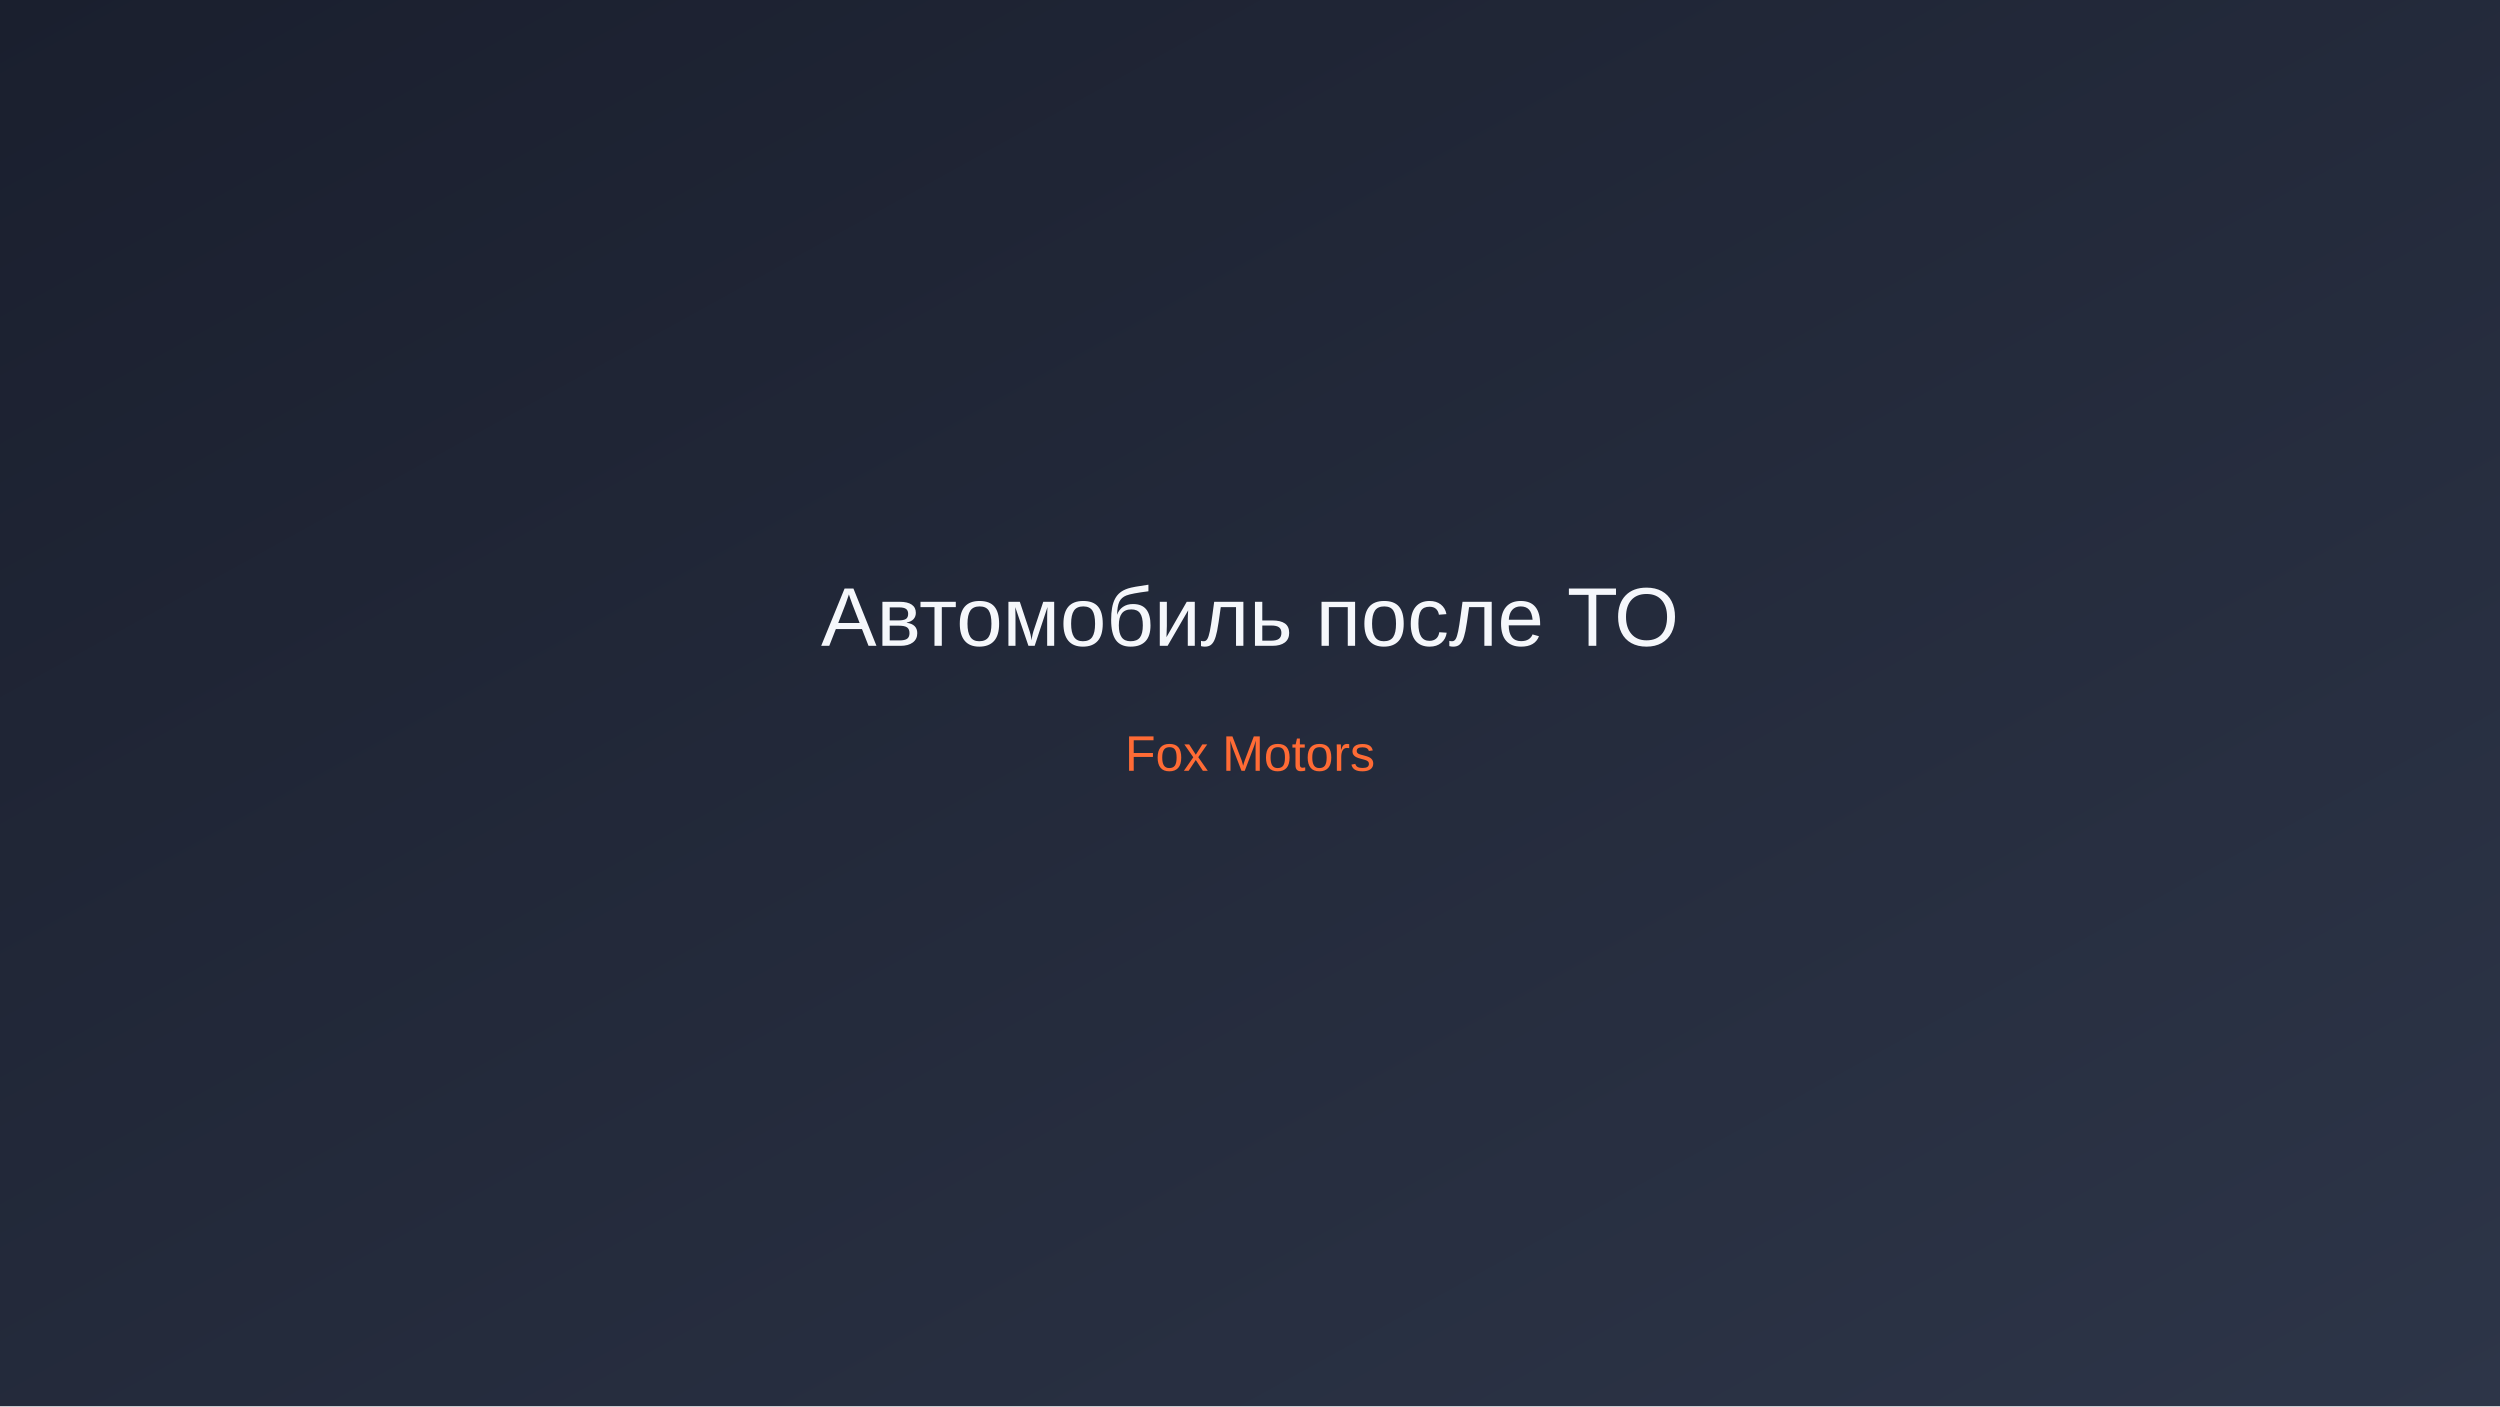
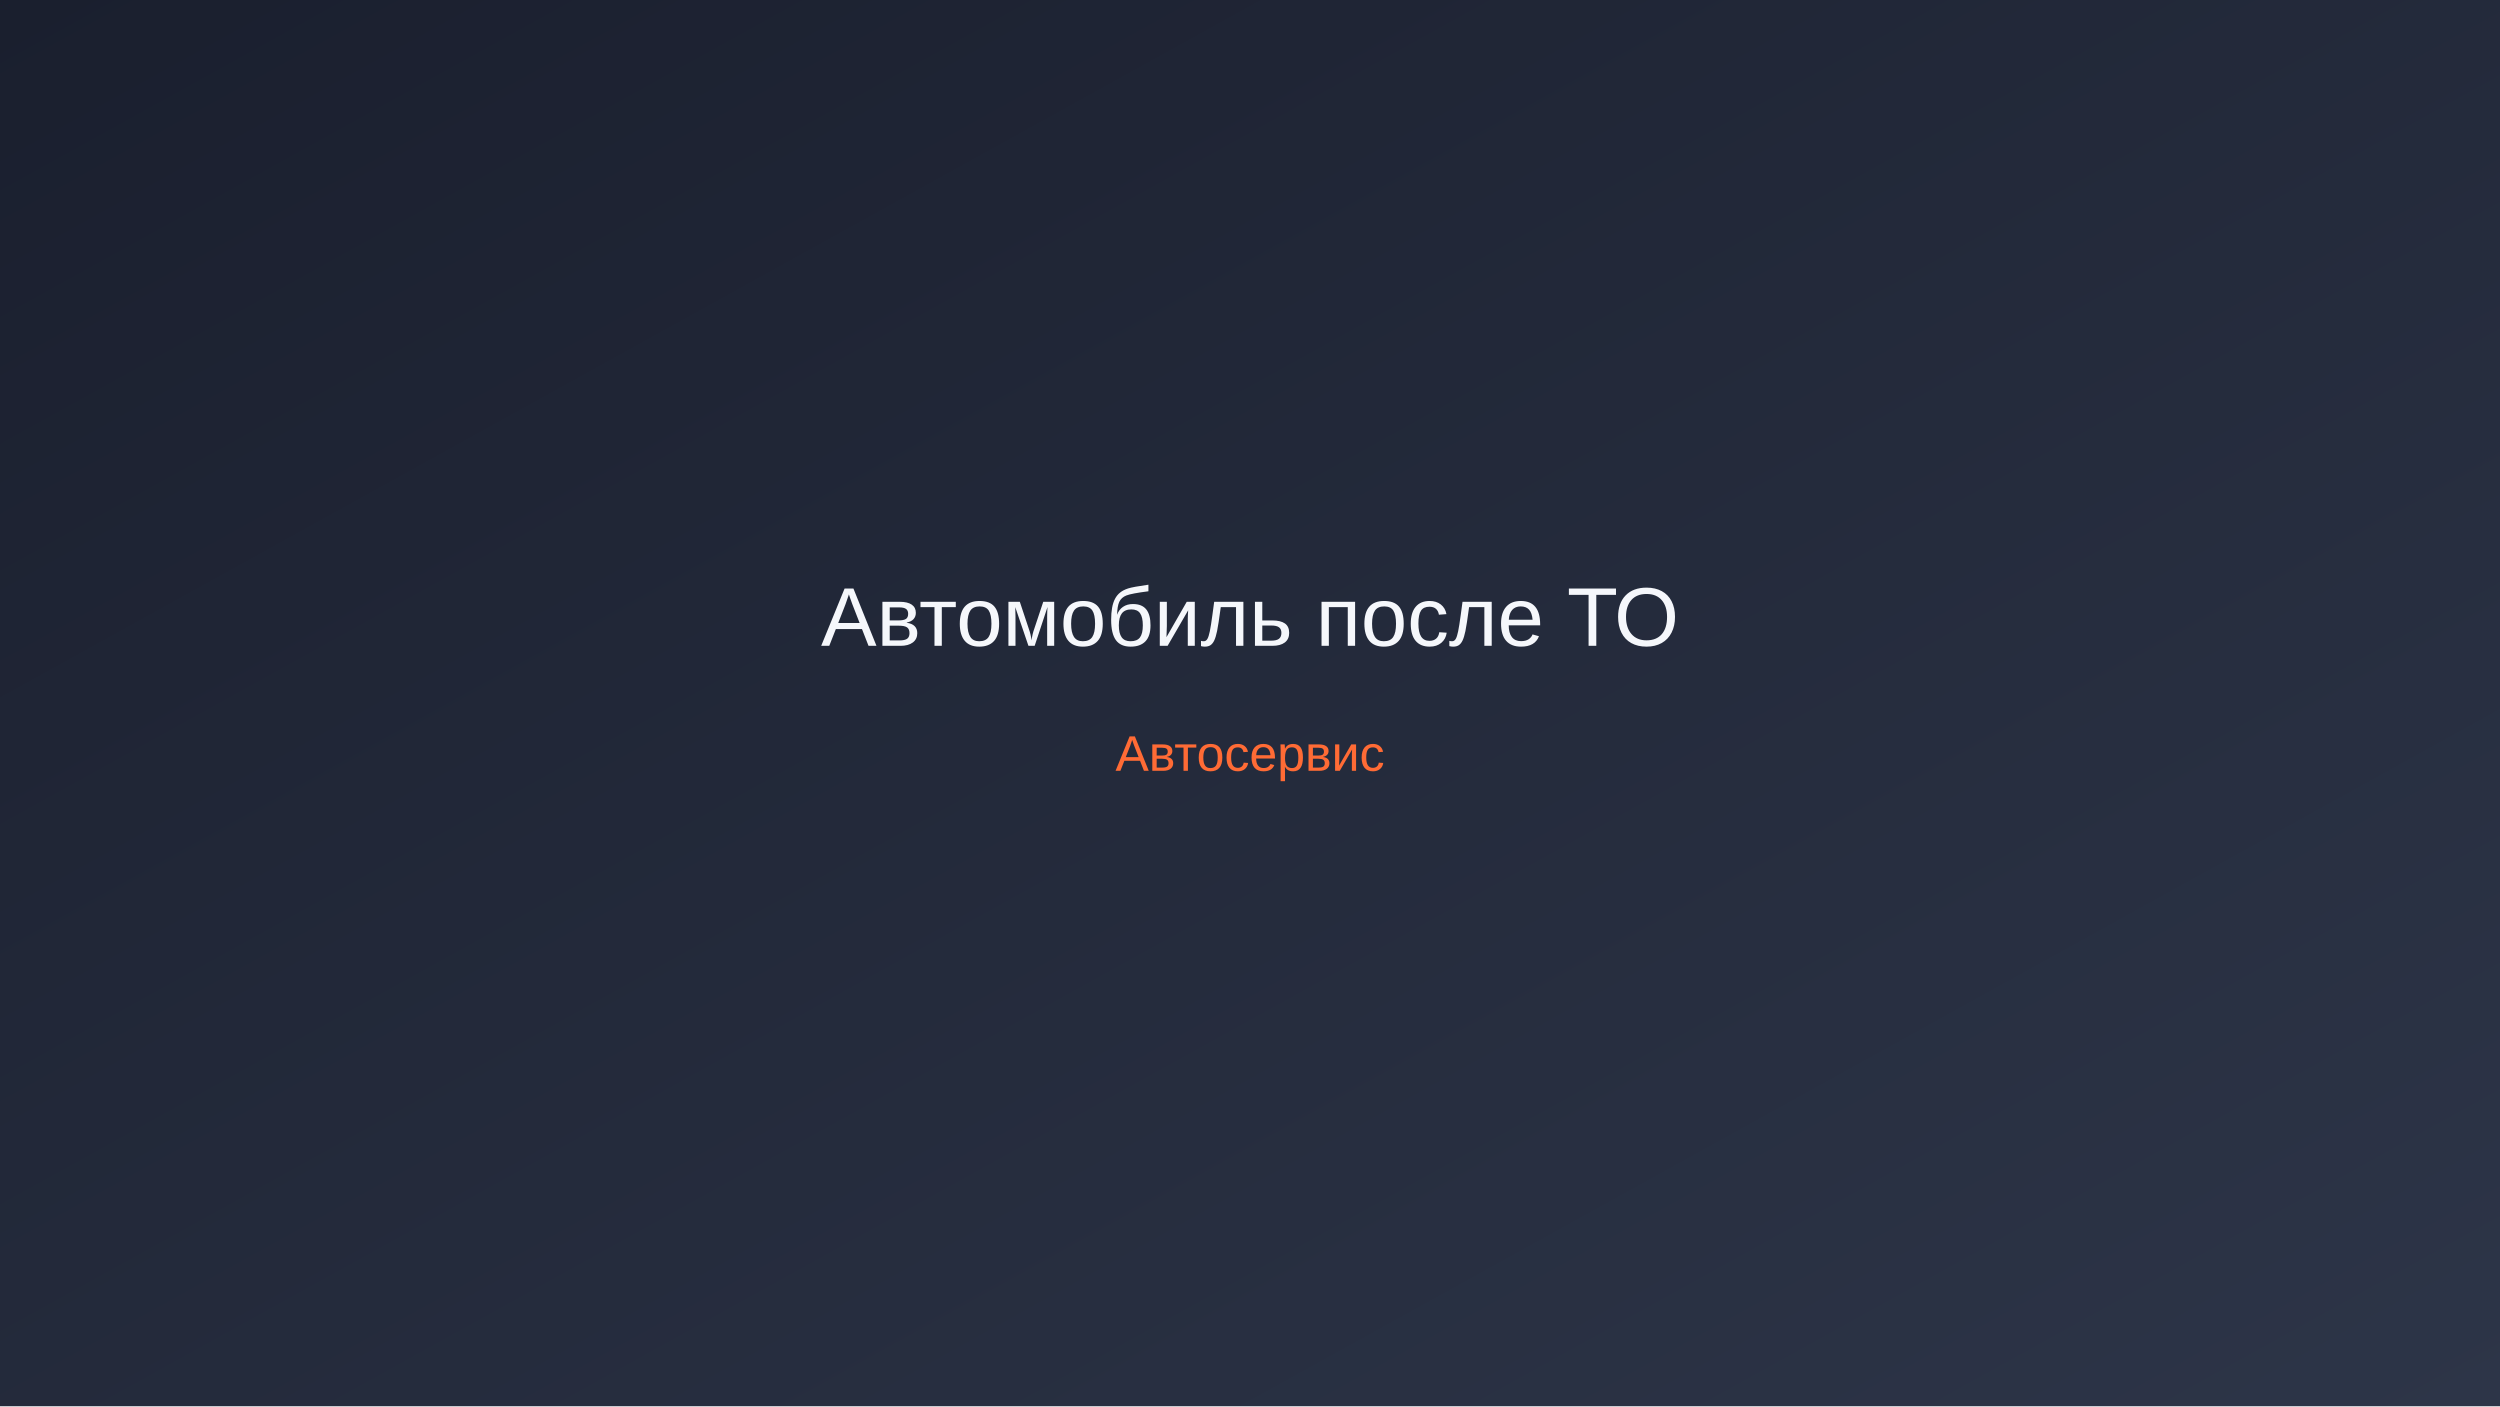
<svg xmlns="http://www.w3.org/2000/svg" width="1200" height="675" viewBox="0 0 1200 675">
  <defs>
    <linearGradient id="g" x1="0" y1="0" x2="1" y2="1">
      <stop offset="0%" stop-color="#1a1f2e" />
      <stop offset="100%" stop-color="#2d3548" />
    </linearGradient>
  </defs>
  <rect width="1200" height="675" fill="url(#g)" />
  <text x="600" y="310" fill="#f5f7fb" font-family="Arial,sans-serif" font-size="40" text-anchor="middle">Автомобиль после ТО</text>
-   <text x="600" y="370" fill="#ff6b35" font-family="Arial,sans-serif" font-size="24" text-anchor="middle">Fox Motors</text>
+   <text x="600" y="370" fill="#ff6b35" font-family="Arial,sans-serif" font-size="24" text-anchor="middle">Автосервис</text>
</svg>
